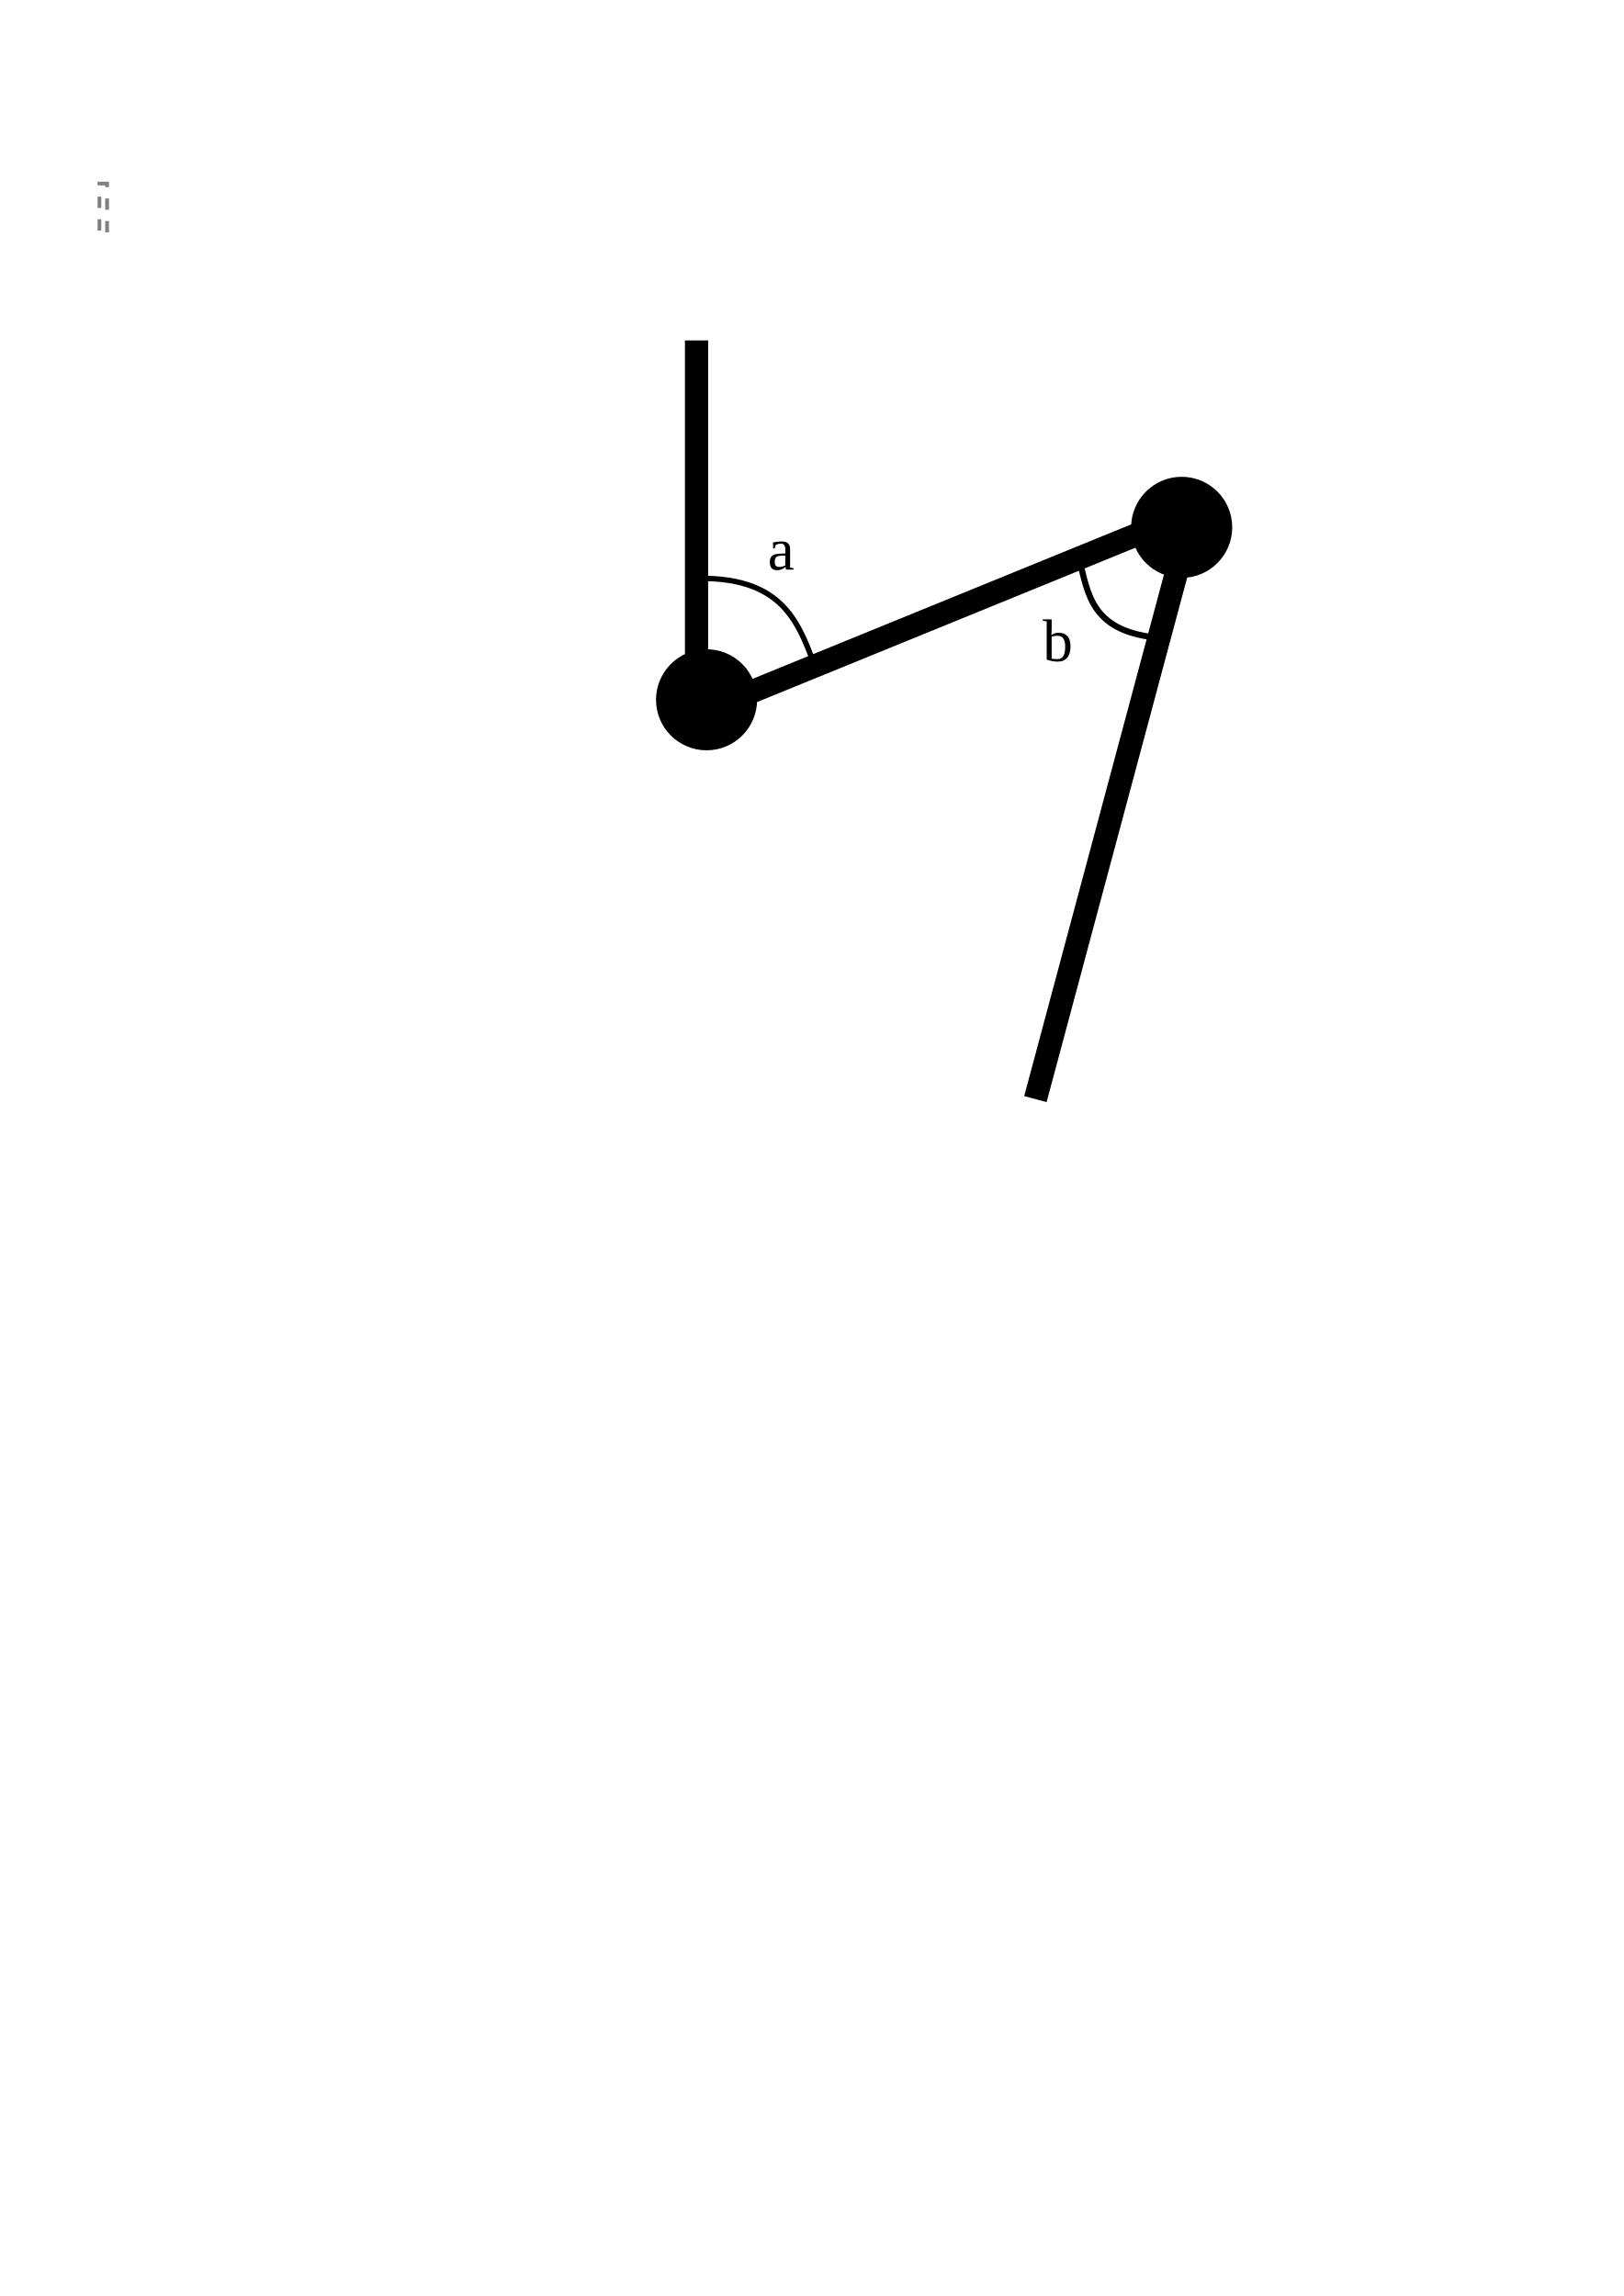
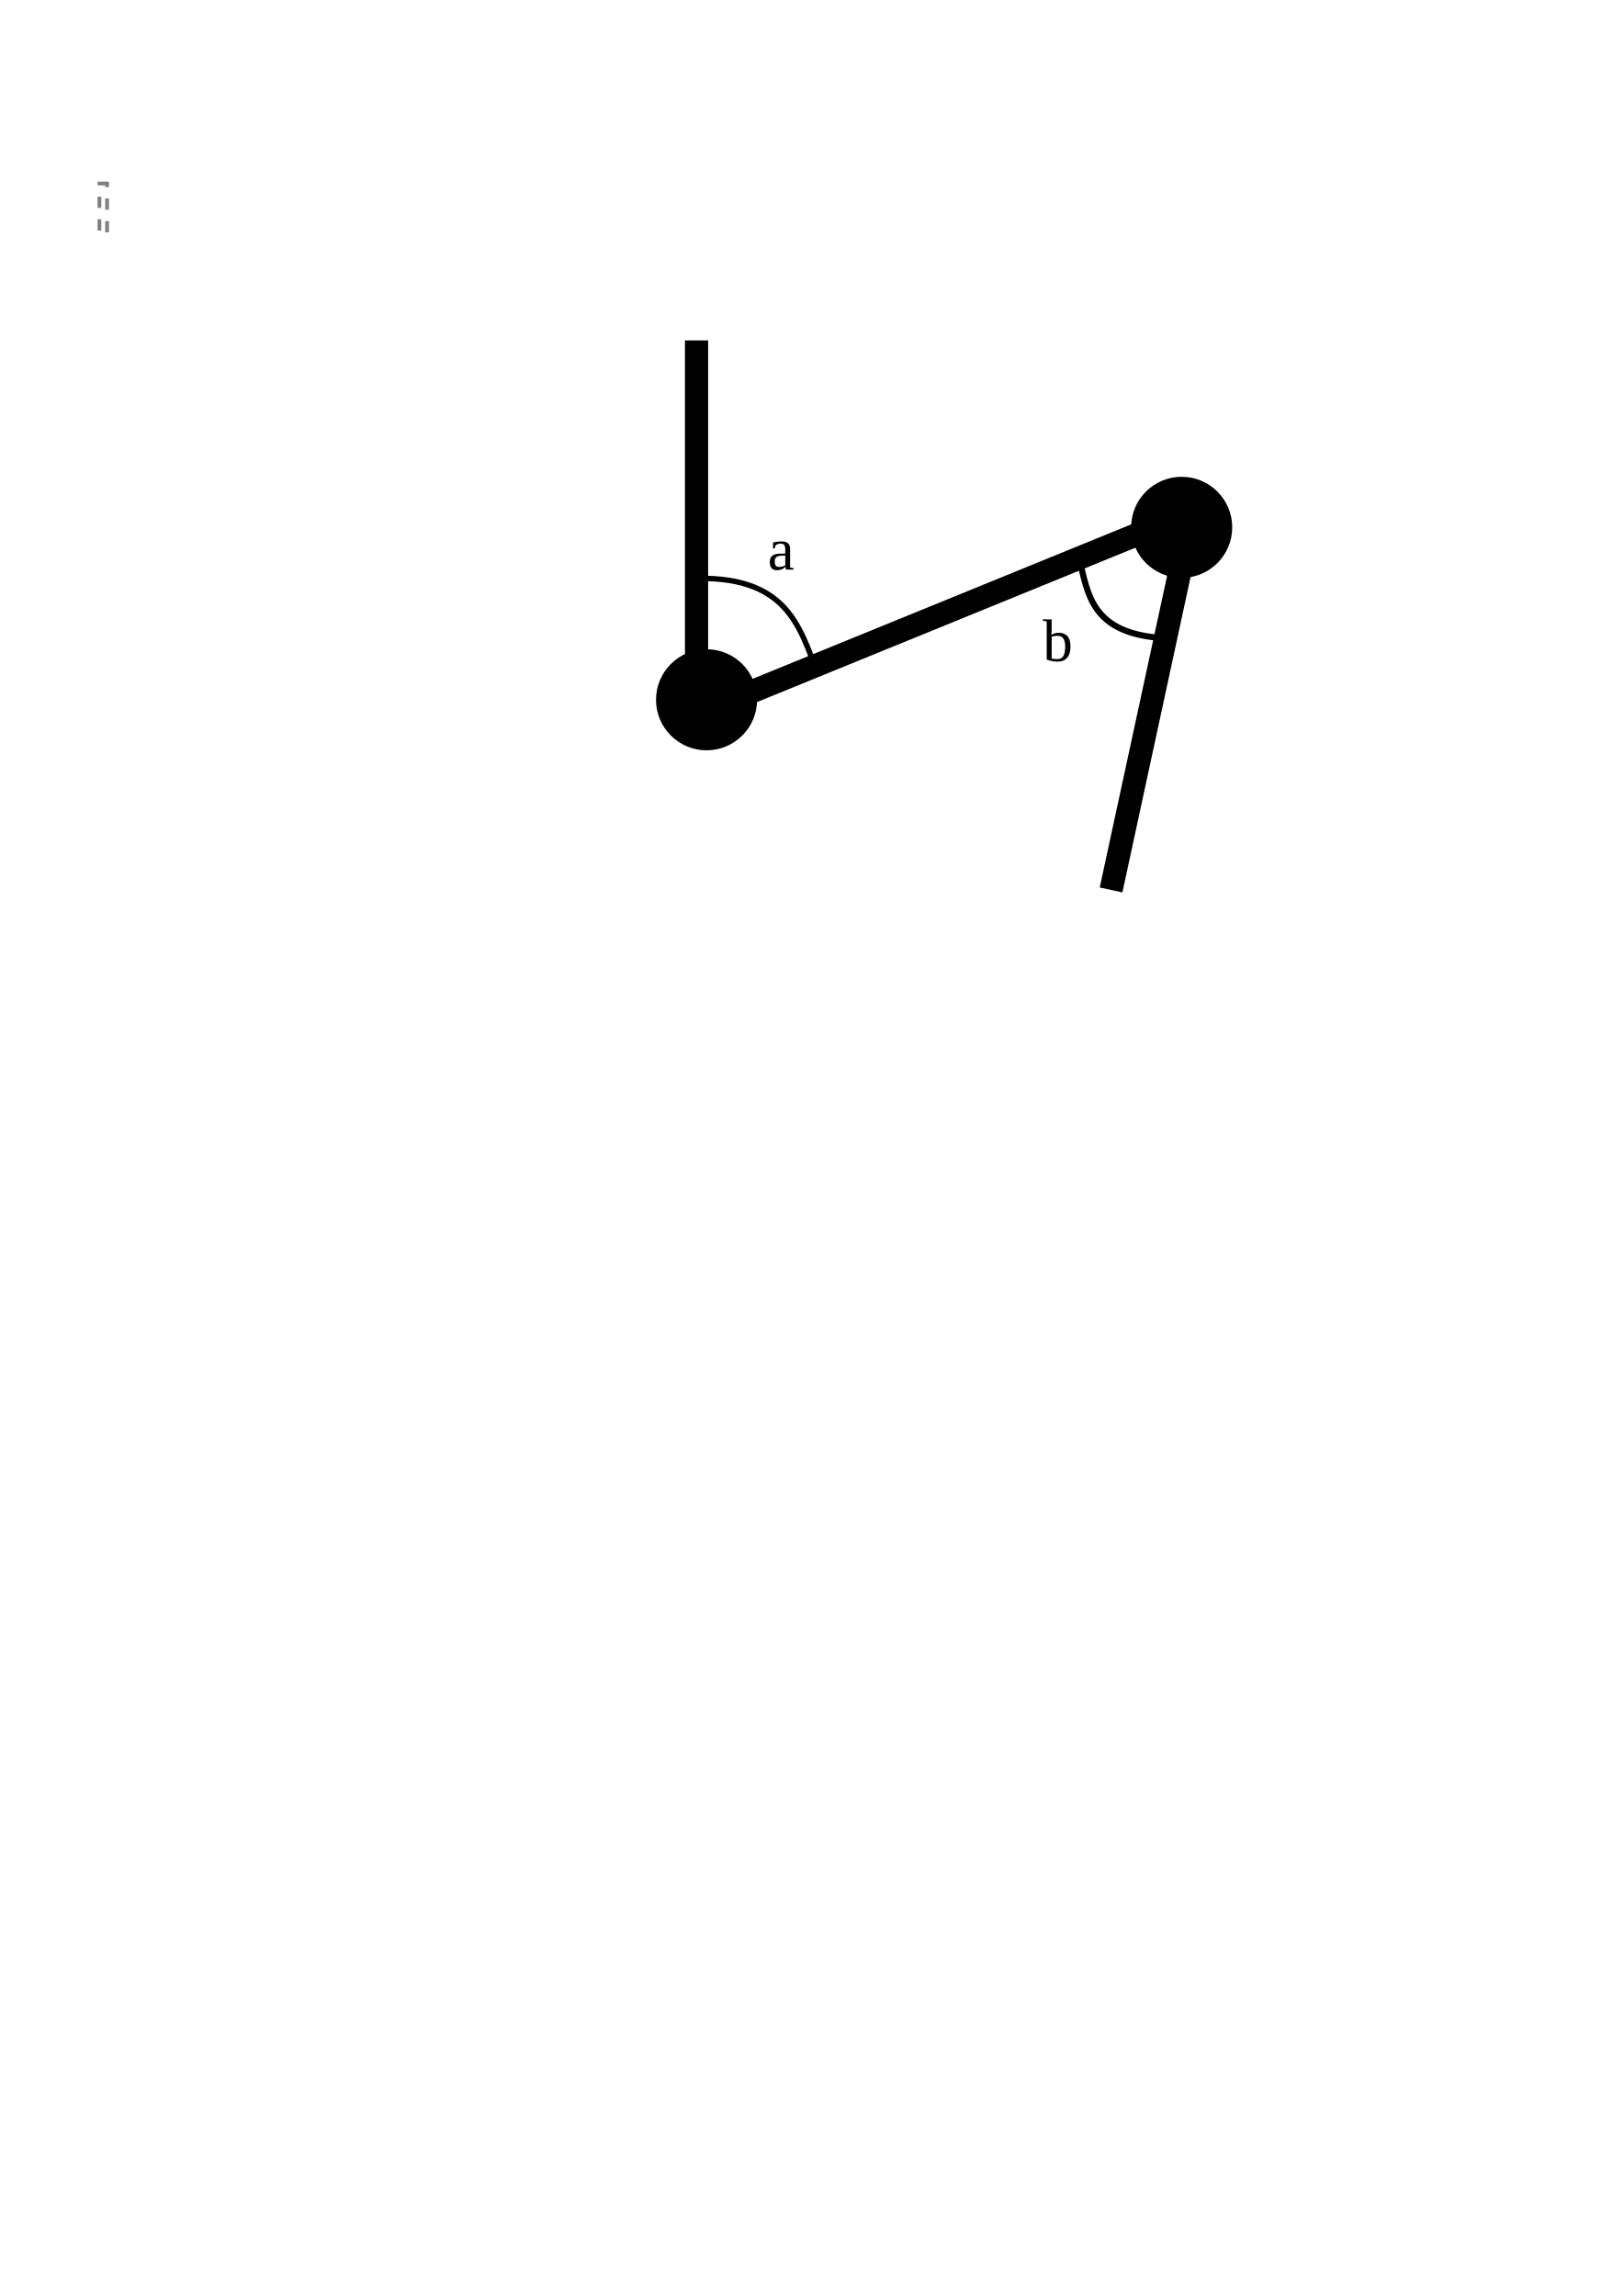
<svg xmlns="http://www.w3.org/2000/svg" width="210mm" height="297mm" viewBox="0 0 210 297" version="1.1" id="svg16462">
  <defs id="defs16459" />
  <g id="layer1">
    <rect style="fill:none;stroke:#808080;stroke-width:0.487;stroke-dasharray:1.46, 1.46" id="rect16545" width="0.989" height="6.43" x="12.86" y="23.741" />
-     <path style="fill:none;stroke:#000000;stroke-width:3;stroke-linecap:butt;stroke-linejoin:miter;stroke-opacity:1;stroke-miterlimit:4;stroke-dasharray:none" d="m 90.087,44.036 c 0,0 0,0.288 0,48.353 0,0 0,0 64.183,-26.191 -20.357,75.974 -20.357,75.974 -20.357,75.974" id="path16601" />
+     <path style="fill:none;stroke:#000000;stroke-width:3;stroke-linecap:butt;stroke-linejoin:miter;stroke-miterlimit:4;stroke-dasharray:none;stroke-opacity:1" d="M 90.087,44.036 V 92.389 L 154.27,66.198 143.699,115.118" id="path16601" />
    <circle style="fill:#000000;fill-opacity:1;stroke:#000000;stroke-width:2.65;stroke-miterlimit:4;stroke-dasharray:none;stroke-opacity:1" id="path16704" cx="91.382" cy="90.519" r="5.212" />
    <circle style="fill:#000000;fill-opacity:1;stroke:#000000;stroke-width:2.65;stroke-miterlimit:4;stroke-dasharray:none;stroke-opacity:1" id="path16704-9" cx="152.831" cy="68.213" r="5.212" />
    <path style="fill:none;stroke:#000000;stroke-width:0.7;stroke-linecap:butt;stroke-linejoin:miter;stroke-miterlimit:4;stroke-dasharray:none;stroke-opacity:1" d="m 88.983,74.862 c 12.88,-0.683 14.407,6.202 16.855,12.473" id="path16956" />
    <path style="fill:none;stroke:#000000;stroke-width:0.792;stroke-linecap:butt;stroke-linejoin:miter;stroke-miterlimit:4;stroke-dasharray:none;stroke-opacity:1" d="m 150.202,82.53 c -9.034,-0.689 -9.475,-5.623 -10.613,-10.213" id="path16956-5" />
    <text xml:space="preserve" style="font-style:normal;font-variant:normal;font-weight:normal;font-stretch:normal;font-size:7.761px;line-height:1.25;font-family:'Times New Roman';-inkscape-font-specification:'Times New Roman, Normal';font-variant-ligatures:normal;font-variant-caps:normal;font-variant-numeric:normal;font-variant-east-asian:normal;stroke-width:0.265" x="99.297" y="73.681" id="text18899">
      <tspan id="tspan18897" style="font-style:normal;font-variant:normal;font-weight:normal;font-stretch:normal;font-size:7.761px;font-family:'Times New Roman';-inkscape-font-specification:'Times New Roman, Normal';font-variant-ligatures:normal;font-variant-caps:normal;font-variant-numeric:normal;font-variant-east-asian:normal;stroke-width:0.265" x="99.297" y="73.681">a</tspan>
    </text>
    <text xml:space="preserve" style="font-style:normal;font-variant:normal;font-weight:normal;font-stretch:normal;font-size:7.761px;line-height:1.25;font-family:'Times New Roman';-inkscape-font-specification:'Times New Roman, Normal';font-variant-ligatures:normal;font-variant-caps:normal;font-variant-numeric:normal;font-variant-east-asian:normal;stroke-width:0.265" x="134.86" y="85.506" id="text18899-0">
      <tspan id="tspan18897-9" style="font-style:normal;font-variant:normal;font-weight:normal;font-stretch:normal;font-size:7.761px;font-family:'Times New Roman';-inkscape-font-specification:'Times New Roman, Normal';font-variant-ligatures:normal;font-variant-caps:normal;font-variant-numeric:normal;font-variant-east-asian:normal;stroke-width:0.265" x="134.86" y="85.506">b</tspan>
    </text>
  </g>
</svg>
